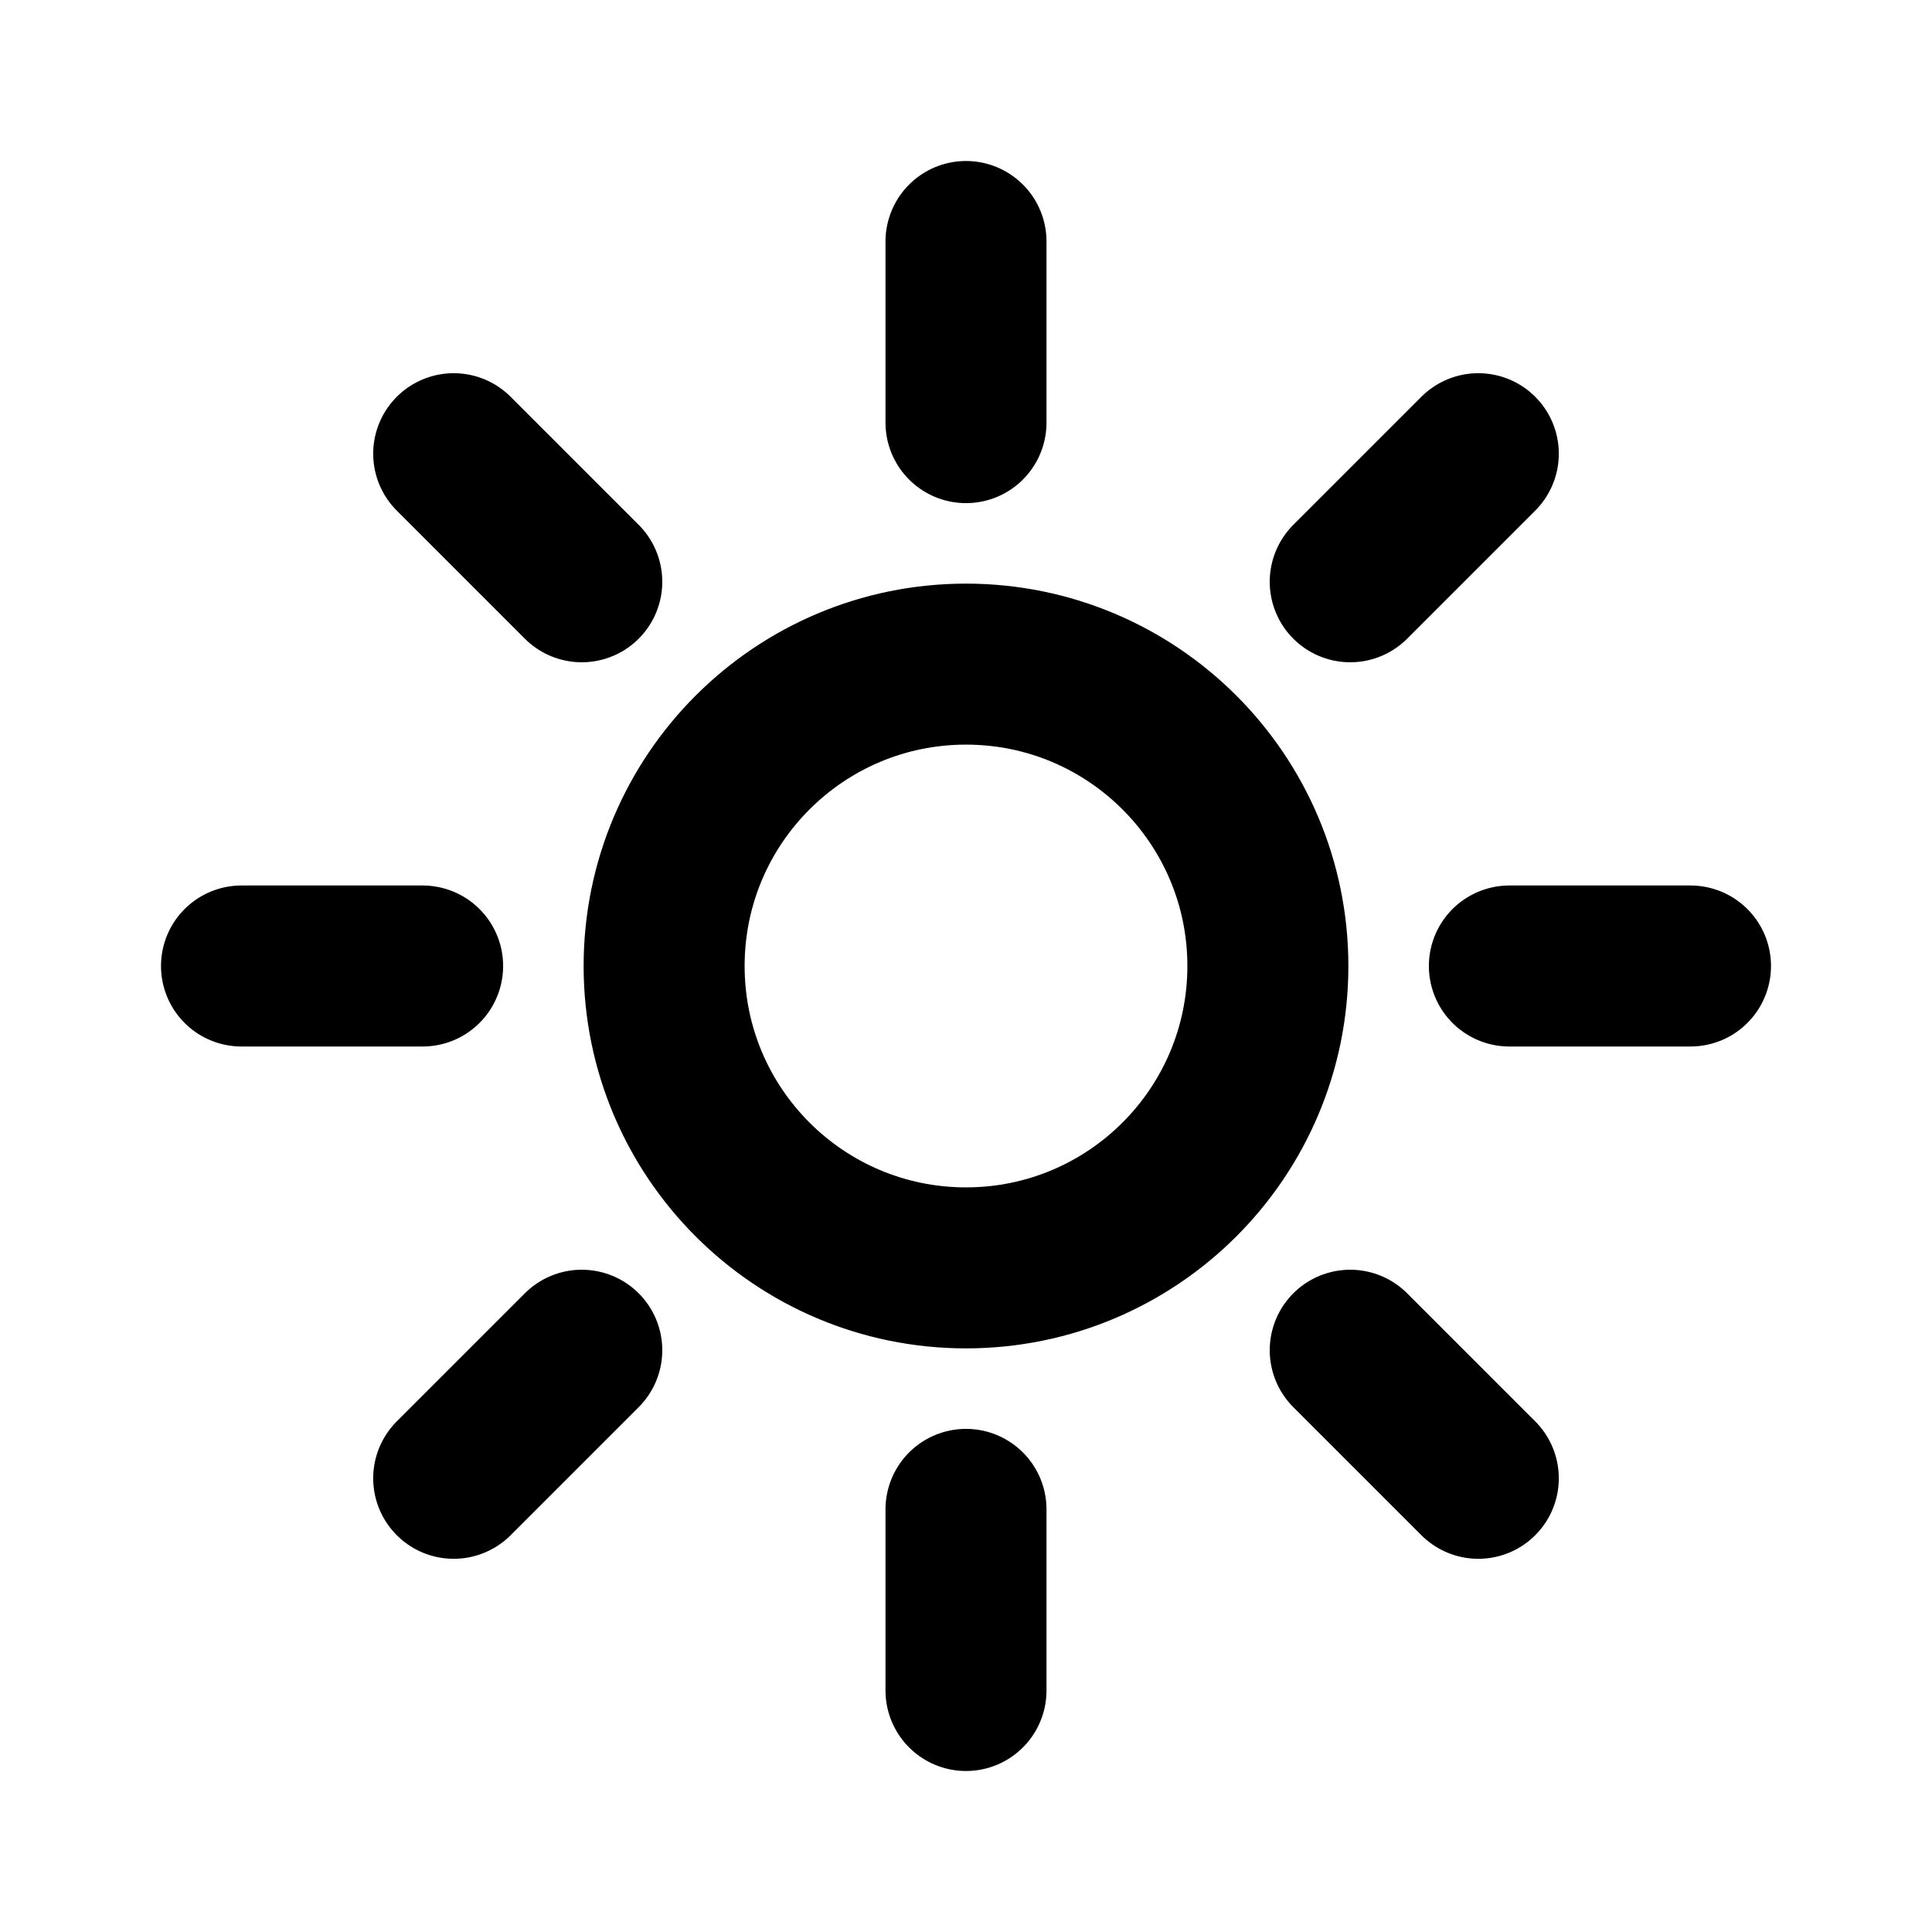
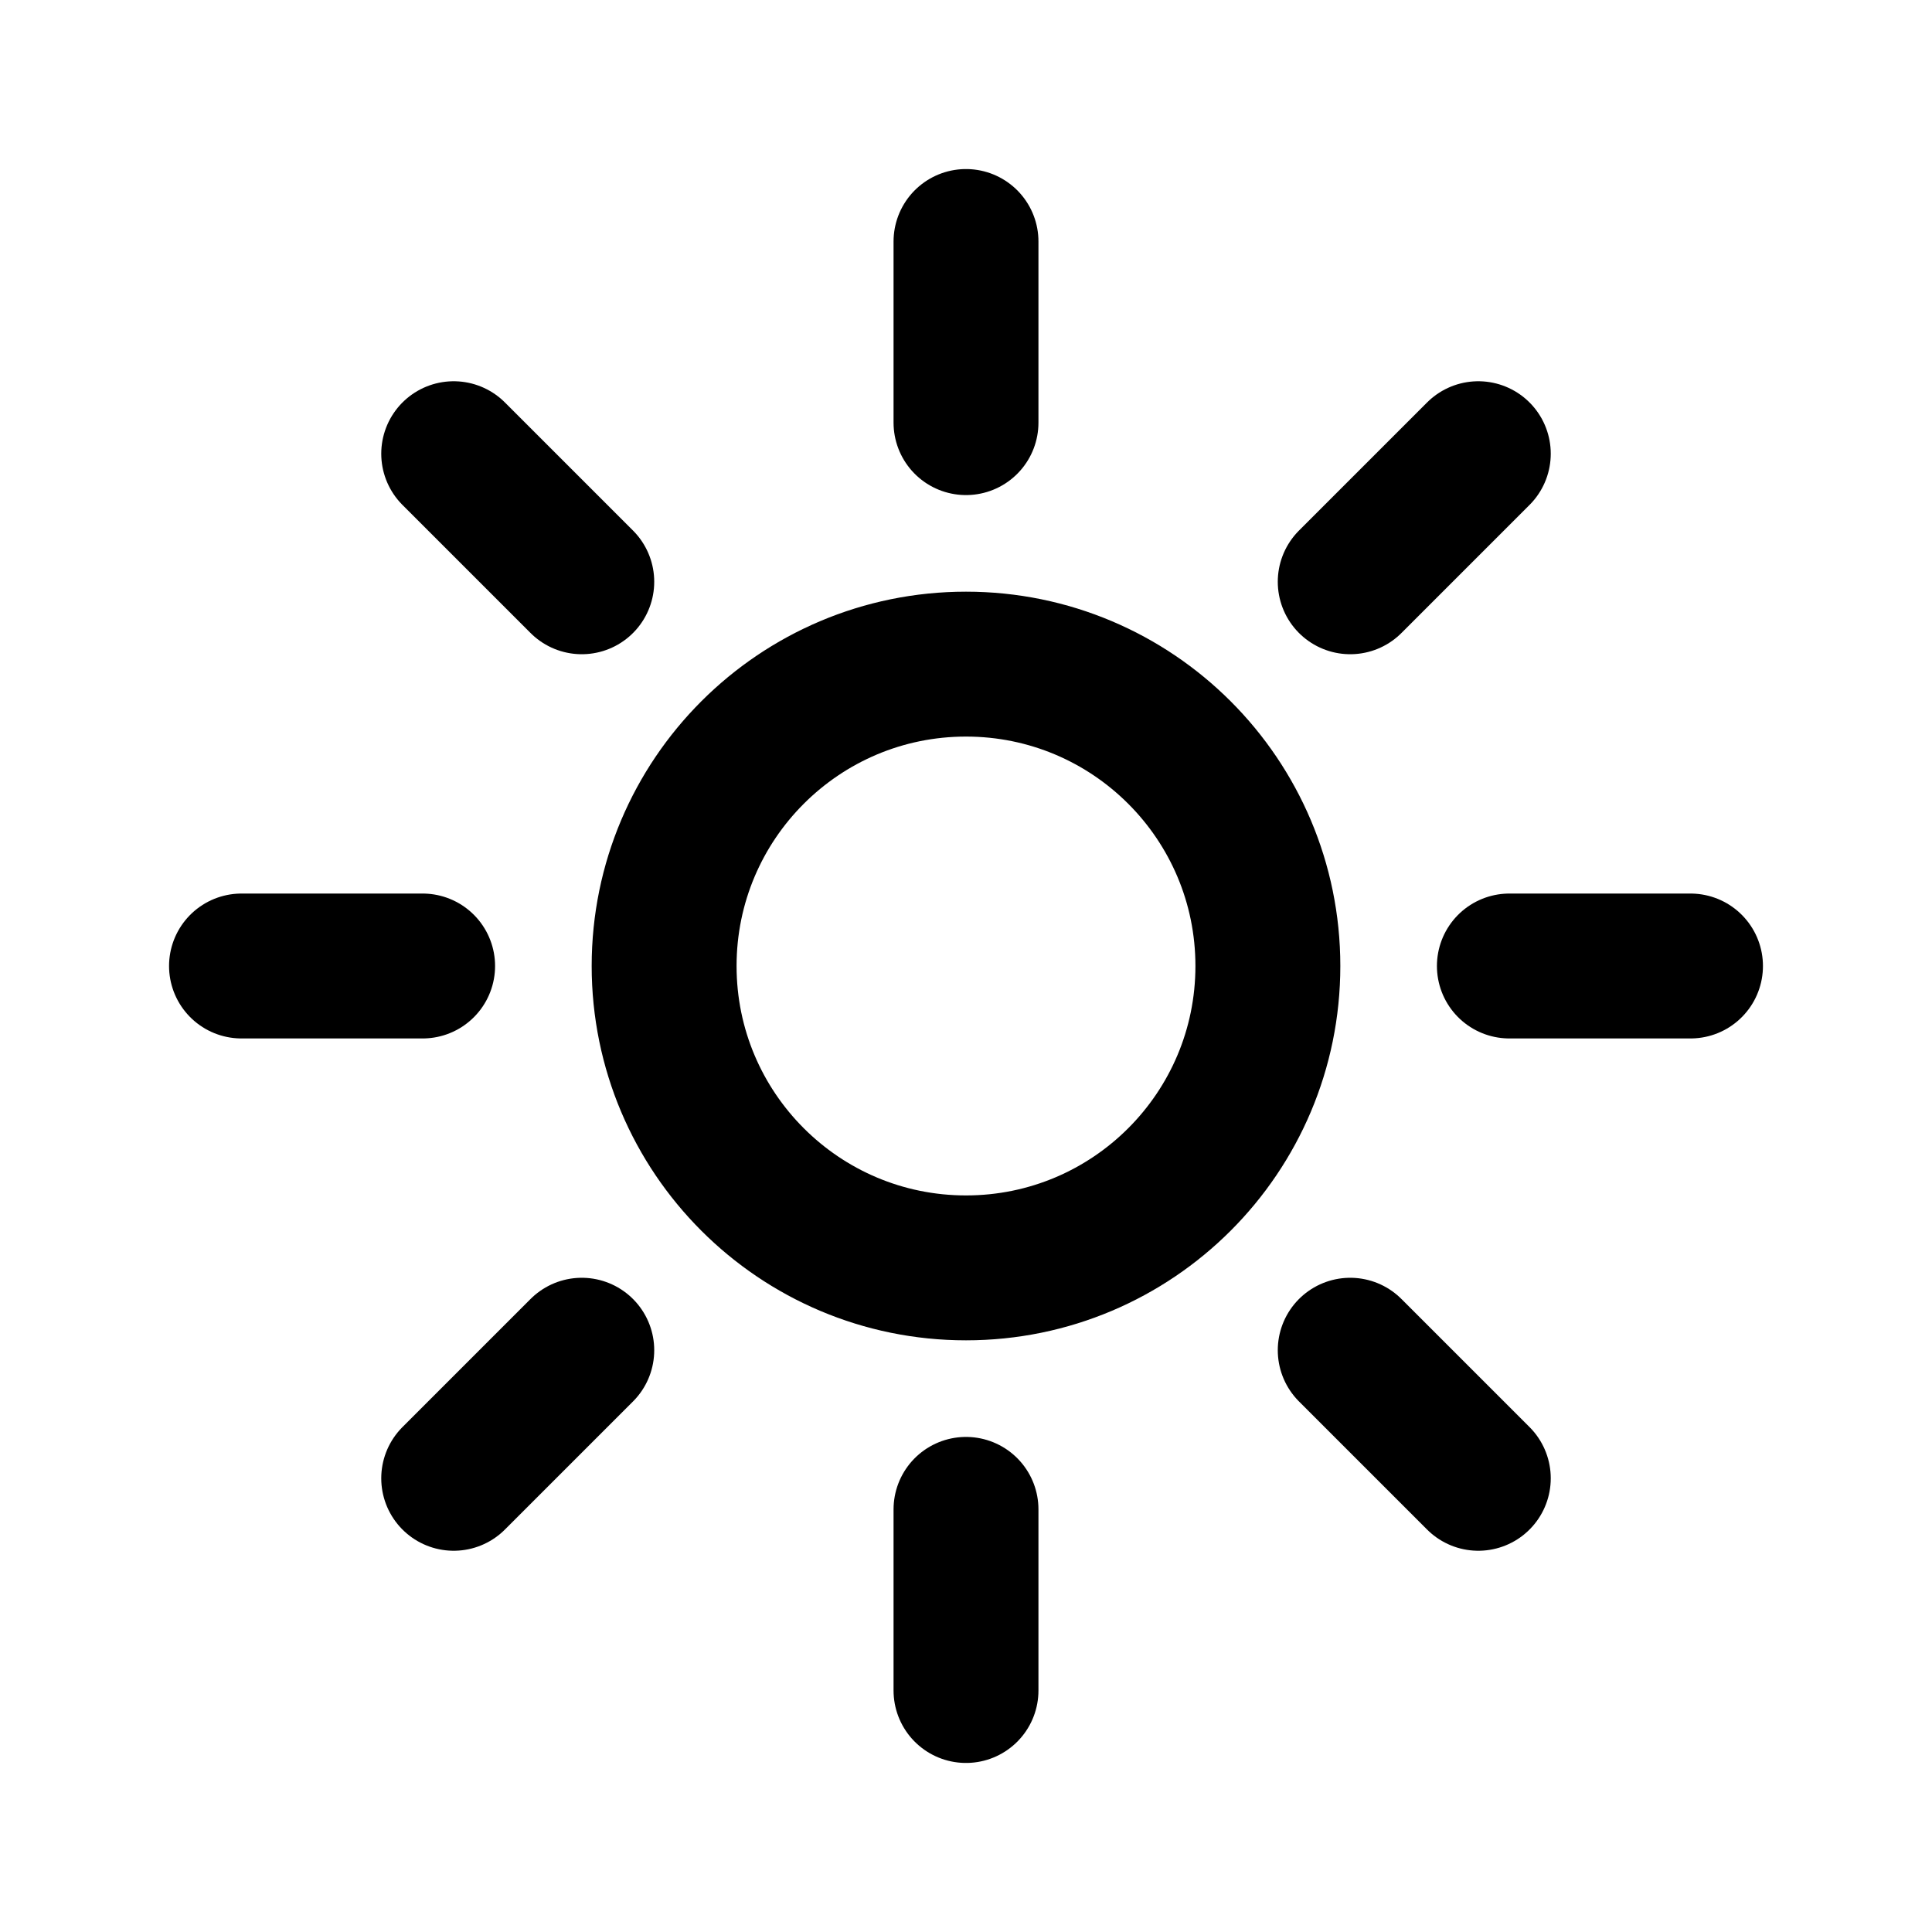
- <svg xmlns="http://www.w3.org/2000/svg" width="22" height="22" fill="none" viewBox="0 0 24 24" stroke-width="2" stroke="currentColor" class="size-6">
+ <svg xmlns="http://www.w3.org/2000/svg" width="22" height="22" fill="none" viewBox="0 0 24 24" stroke-width="1.8" stroke="currentColor" class="size-6">
  <path stroke-linecap="round" stroke-linejoin="round" d="M12 3v2.25m6.364.386-1.591 1.591M21 12h-2.25m-.386 6.364-1.591-1.591M12 18.75V21m-4.773-4.227-1.591 1.591M5.25 12H3m4.227-4.773L5.636 5.636M15.75 12a3.75 3.75 0 1 1-7.5 0 3.75 3.75 0 0 1 7.5 0Z" />
</svg>
